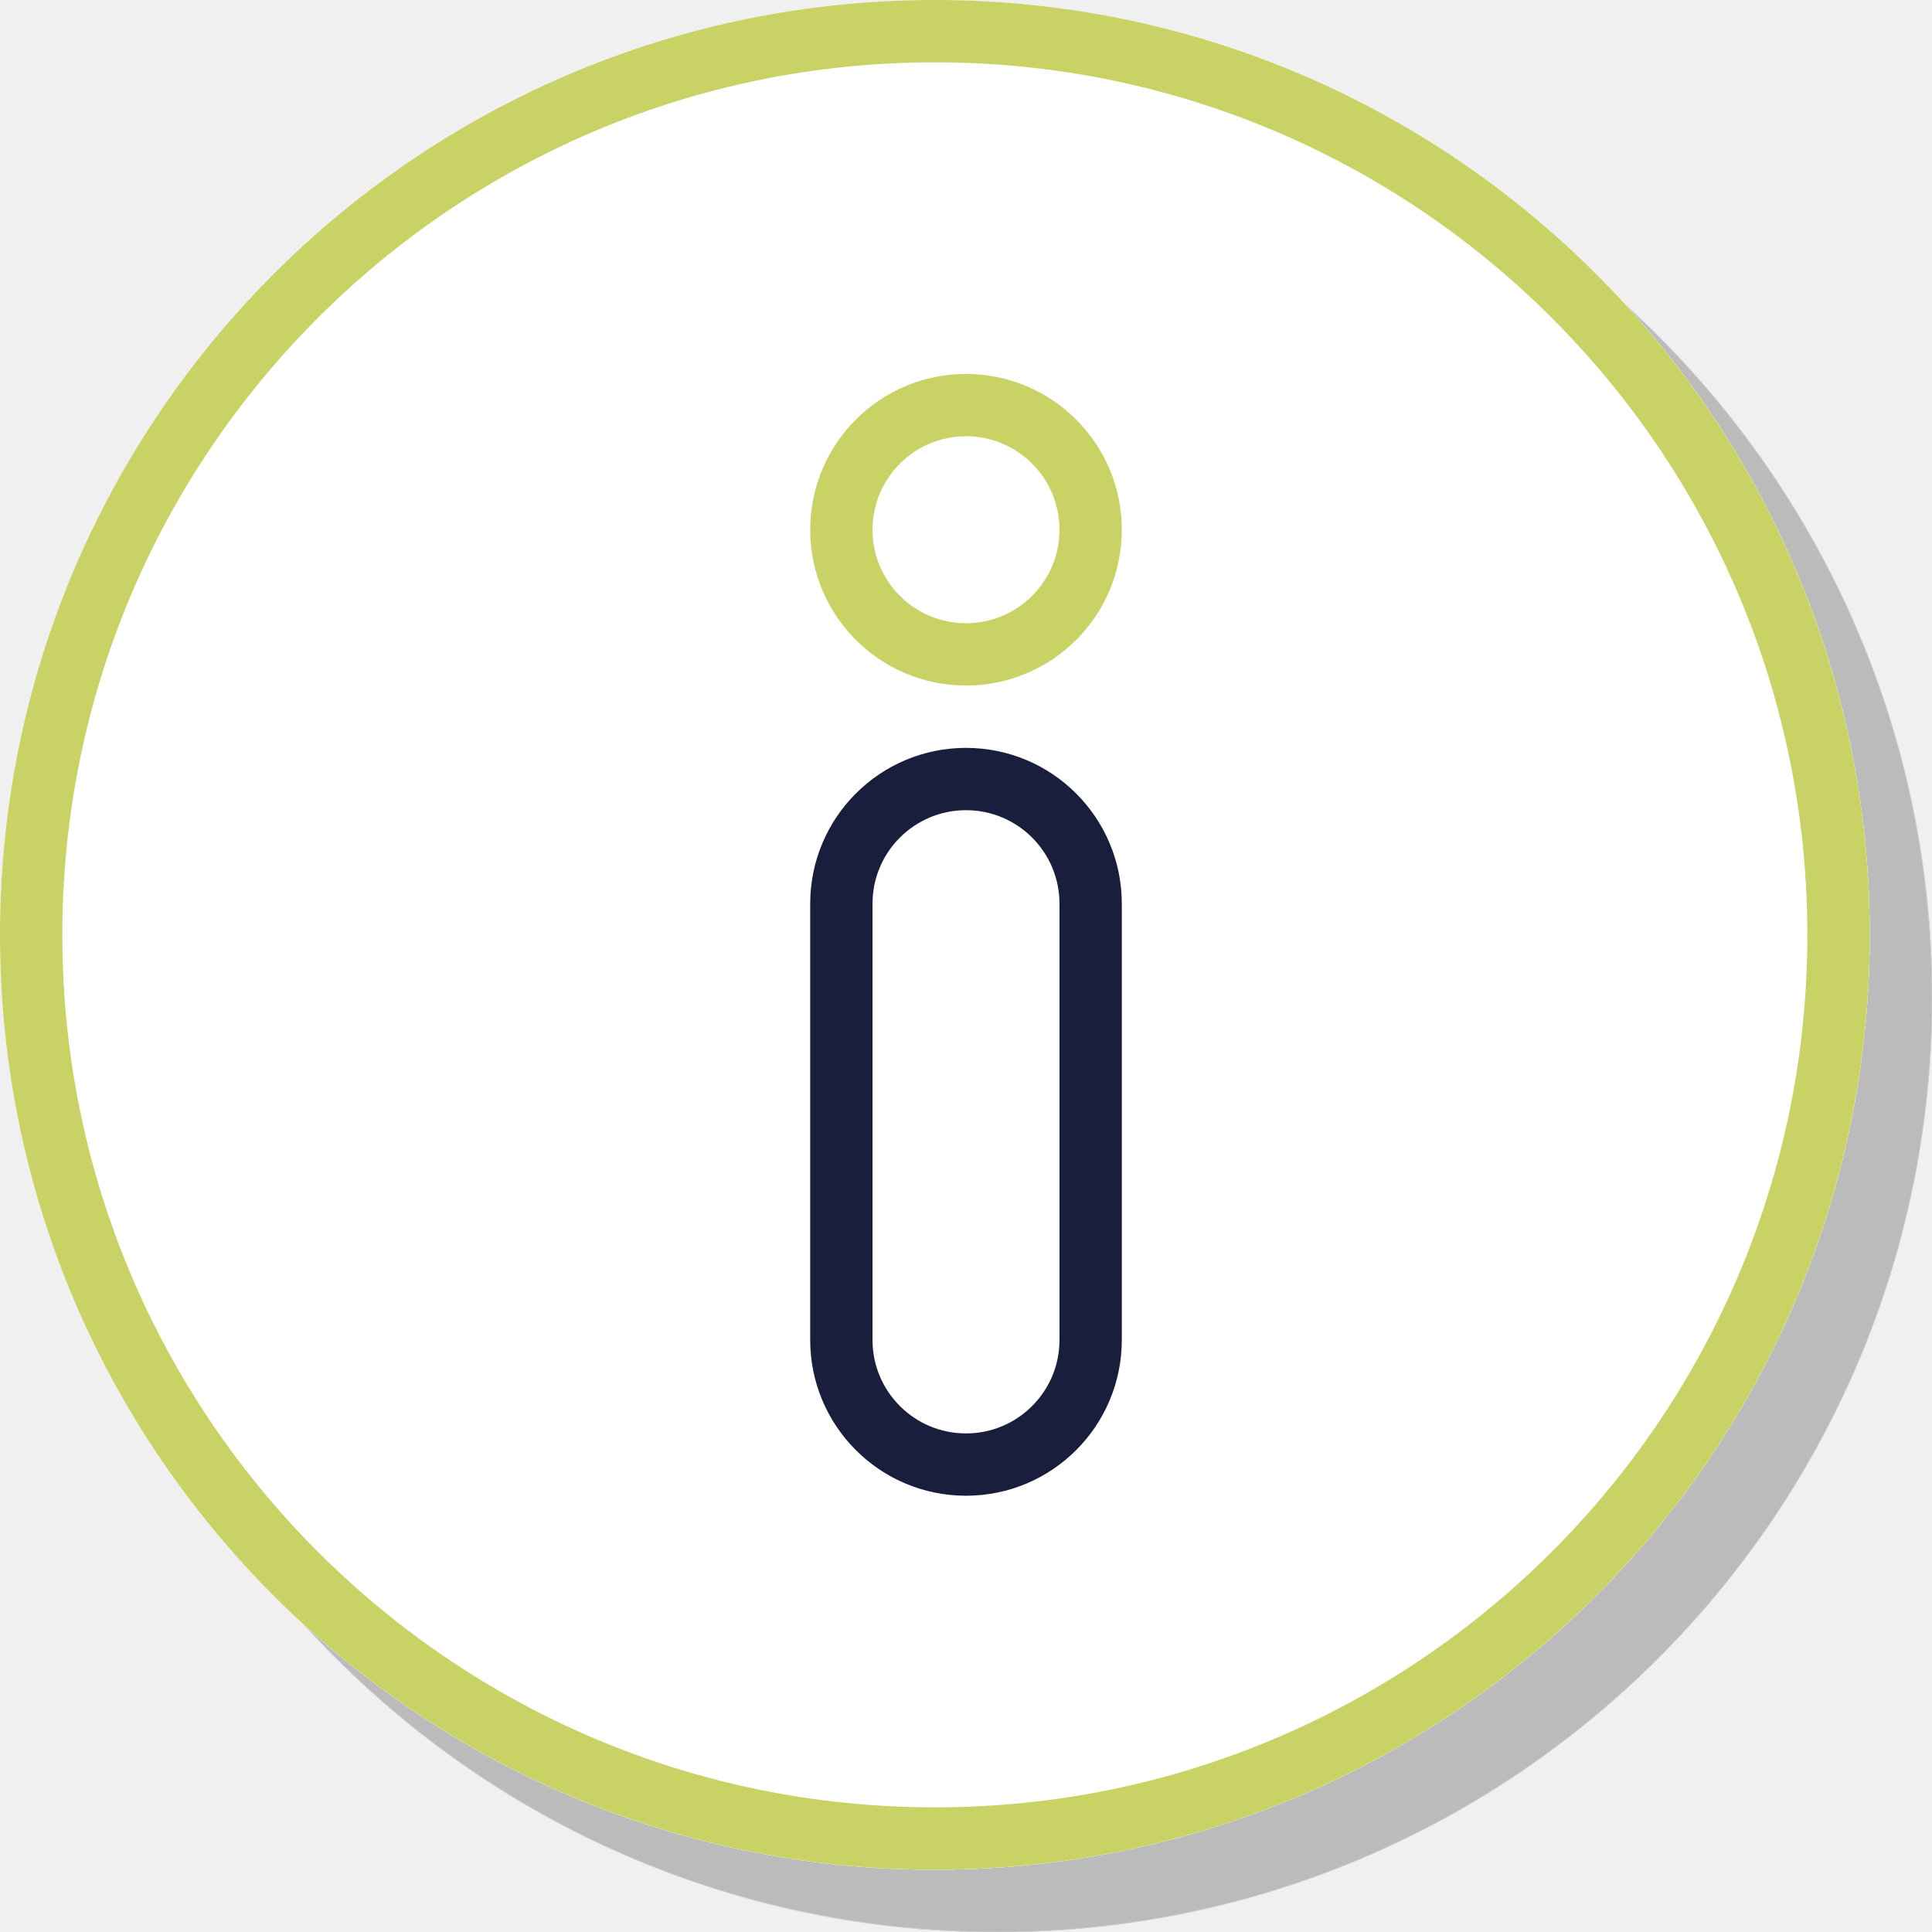
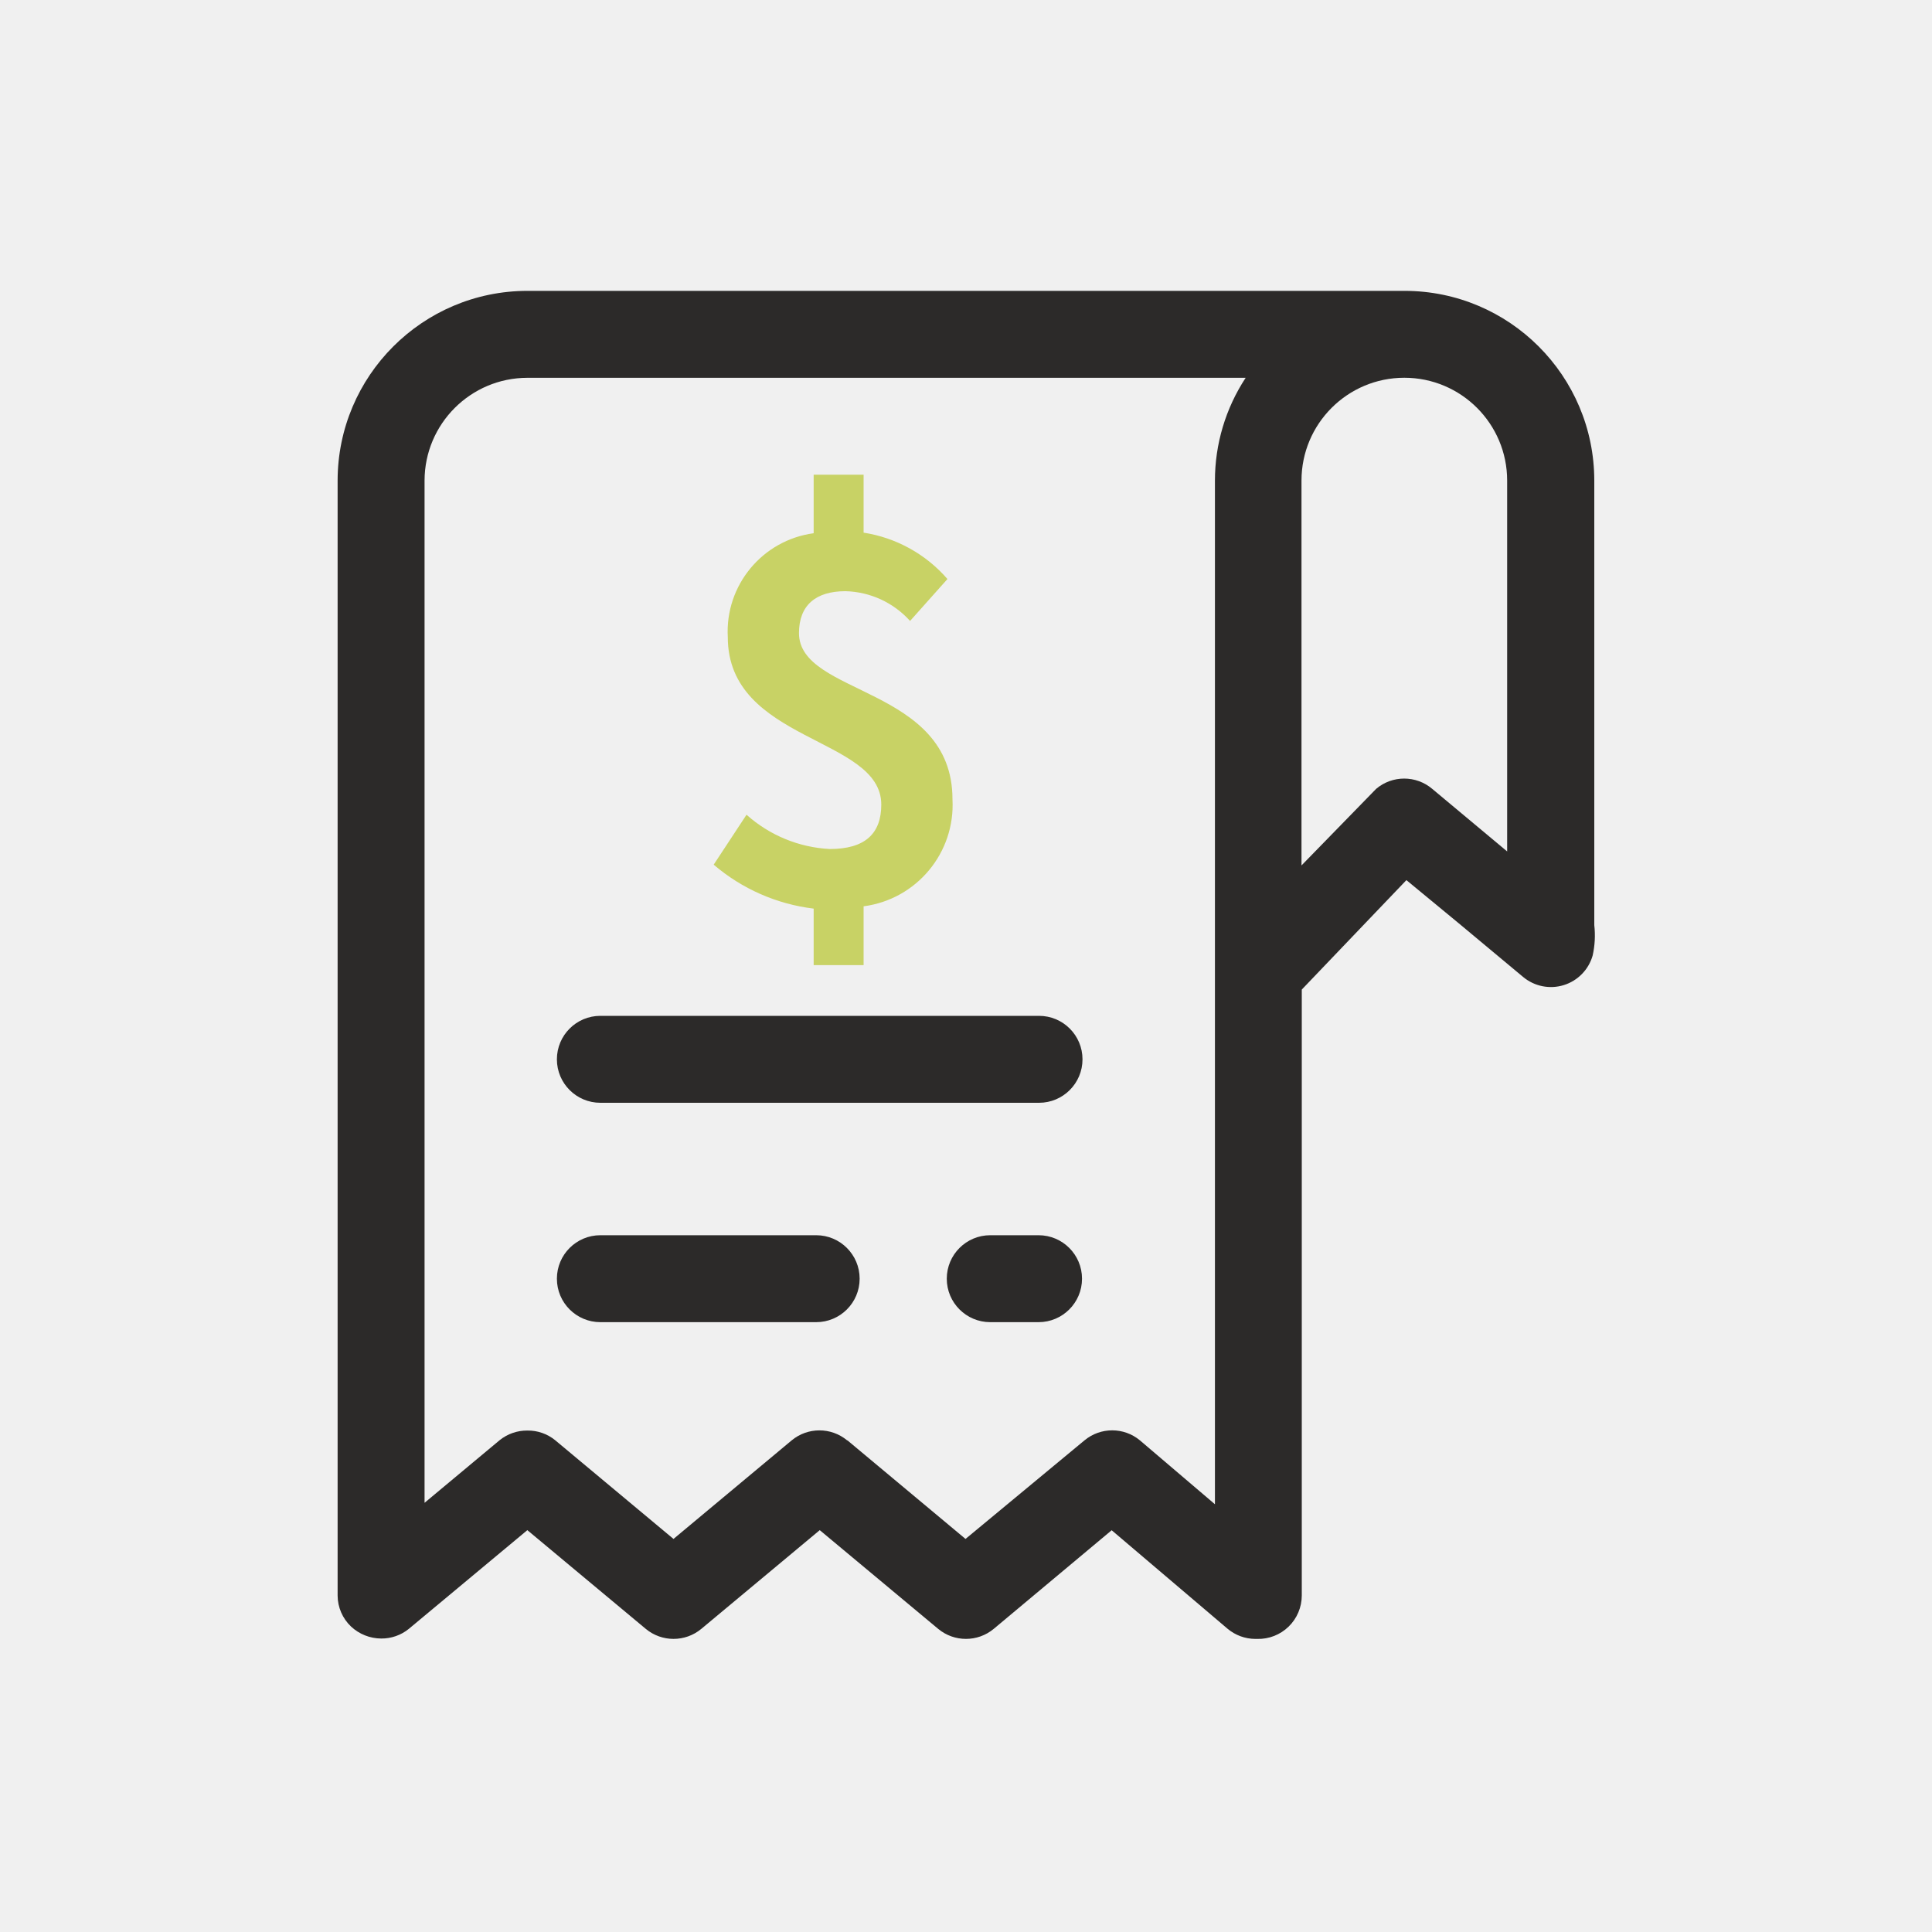
- <svg xmlns="http://www.w3.org/2000/svg" width="31" height="31" viewBox="0 0 31 31">
-   <defs>
-     <filter id="m9z2sf9uka" x="0" y="0" width="31" height="31" filterUnits="userSpaceOnUse">
-       <feOffset dx="1" dy="1" />
-       <feGaussianBlur result="blur" />
-       <feFlood flood-color="#161b1d" flood-opacity=".259" />
-       <feComposite operator="in" in2="blur" />
-       <feComposite in="SourceGraphic" />
-     </filter>
-   </defs>
-   <g style="filter:url(#m9z2sf9uka)">
-     <g data-name="타원 2125" style="stroke:#c8d265;fill:#fff">
-       <circle cx="15" cy="15" r="15" style="stroke:none" />
-       <circle cx="15" cy="15" r="14.5" style="fill:none" />
-     </g>
-   </g>
-   <g data-name="btn_more">
-     <g data-name="사각형 7241" transform="translate(13 12)" style="stroke:#181e3c;fill:none">
-       <rect width="5" height="12" rx="2.5" style="stroke:none" />
-       <rect x=".5" y=".5" width="4" height="11" rx="2" style="fill:none" />
-     </g>
-     <g data-name="사각형 7242" transform="translate(13 6)" style="fill:none;stroke:#c8d265">
-       <rect width="5" height="5" rx="2.5" style="stroke:none" />
-       <rect x=".5" y=".5" width="4" height="4" rx="2" style="fill:none" />
-     </g>
-   </g>
+ <svg xmlns="http://www.w3.org/2000/svg" width="20" height="20" viewBox="0 0 20 20">
+   <path data-name="사각형 7245" style="fill:none;opacity:.1" d="M0 0h20v20H0z" />
+   <path data-name="합치기 214" d="m9.213 13.85-1.2-1.02-1.221 1.021a.45.45 0 0 1-.575 0l-1.226-1.022-1.226 1.022a.45.45 0 0 1-.575 0l-1.226-1.022-1.227 1.022a.447.447 0 0 1-.286.1.461.461 0 0 1-.312-.124.445.445 0 0 1-.139-.321V1.964A1.966 1.966 0 0 1 1.964 0h9.082a1.965 1.965 0 0 1 1.963 1.964v4.602a.949.949 0 0 1-.017.315.449.449 0 0 1-.719.222l-.673-.561-.536-.442-1.083 1.133v6.272a.45.45 0 0 1-.462.45H9.5a.45.45 0 0 1-.287-.105zM5.278 11.9 6.5 12.92l1.231-1.02a.449.449 0 0 1 .575 0l.776.661V1.964A1.939 1.939 0 0 1 9.4.9H1.964A1.066 1.066 0 0 0 .9 1.964v10.582l.777-.648a.45.45 0 0 1 .288-.1.444.444 0 0 1 .287.1l1.225 1.022L4.7 11.9a.45.45 0 0 1 .575 0zm4.7-9.935v3.983l.773-.793a.449.449 0 0 1 .58 0l.776.648V1.964a1.064 1.064 0 1 0-2.129 0zm-3.222 8.711a.449.449 0 0 1 0-.9h.5a.449.449 0 1 1 0 .9zm-4.036 0a.449.449 0 0 1 0-.9h2.234a.449.449 0 0 1 0 .9zm0-2.271a.449.449 0 0 1 0-.9h4.541a.449.449 0 1 1 0 .9z" transform="translate(3.495 3.011)" style="fill:#2c2a29" />
+   <path data-name="패스 92929" d="M2.708-4a1.441 1.441 0 0 0-.868-.48v-.6h-.517v.606A1.028 1.028 0 0 0 .434-3.4c0 1.092 1.589 1.03 1.589 1.735 0 .3-.167.46-.533.46a1.4 1.4 0 0 1-.862-.355l-.34.517a1.952 1.952 0 0 0 1.035.455v.585h.517v-.609a1.059 1.059 0 0 0 .92-1.108c0-1.171-1.589-1.072-1.589-1.72 0-.287.172-.434.481-.434a.931.931 0 0 1 .669.308z" transform="translate(7.1 9.994)" style="fill:#c8d265" />
</svg>
